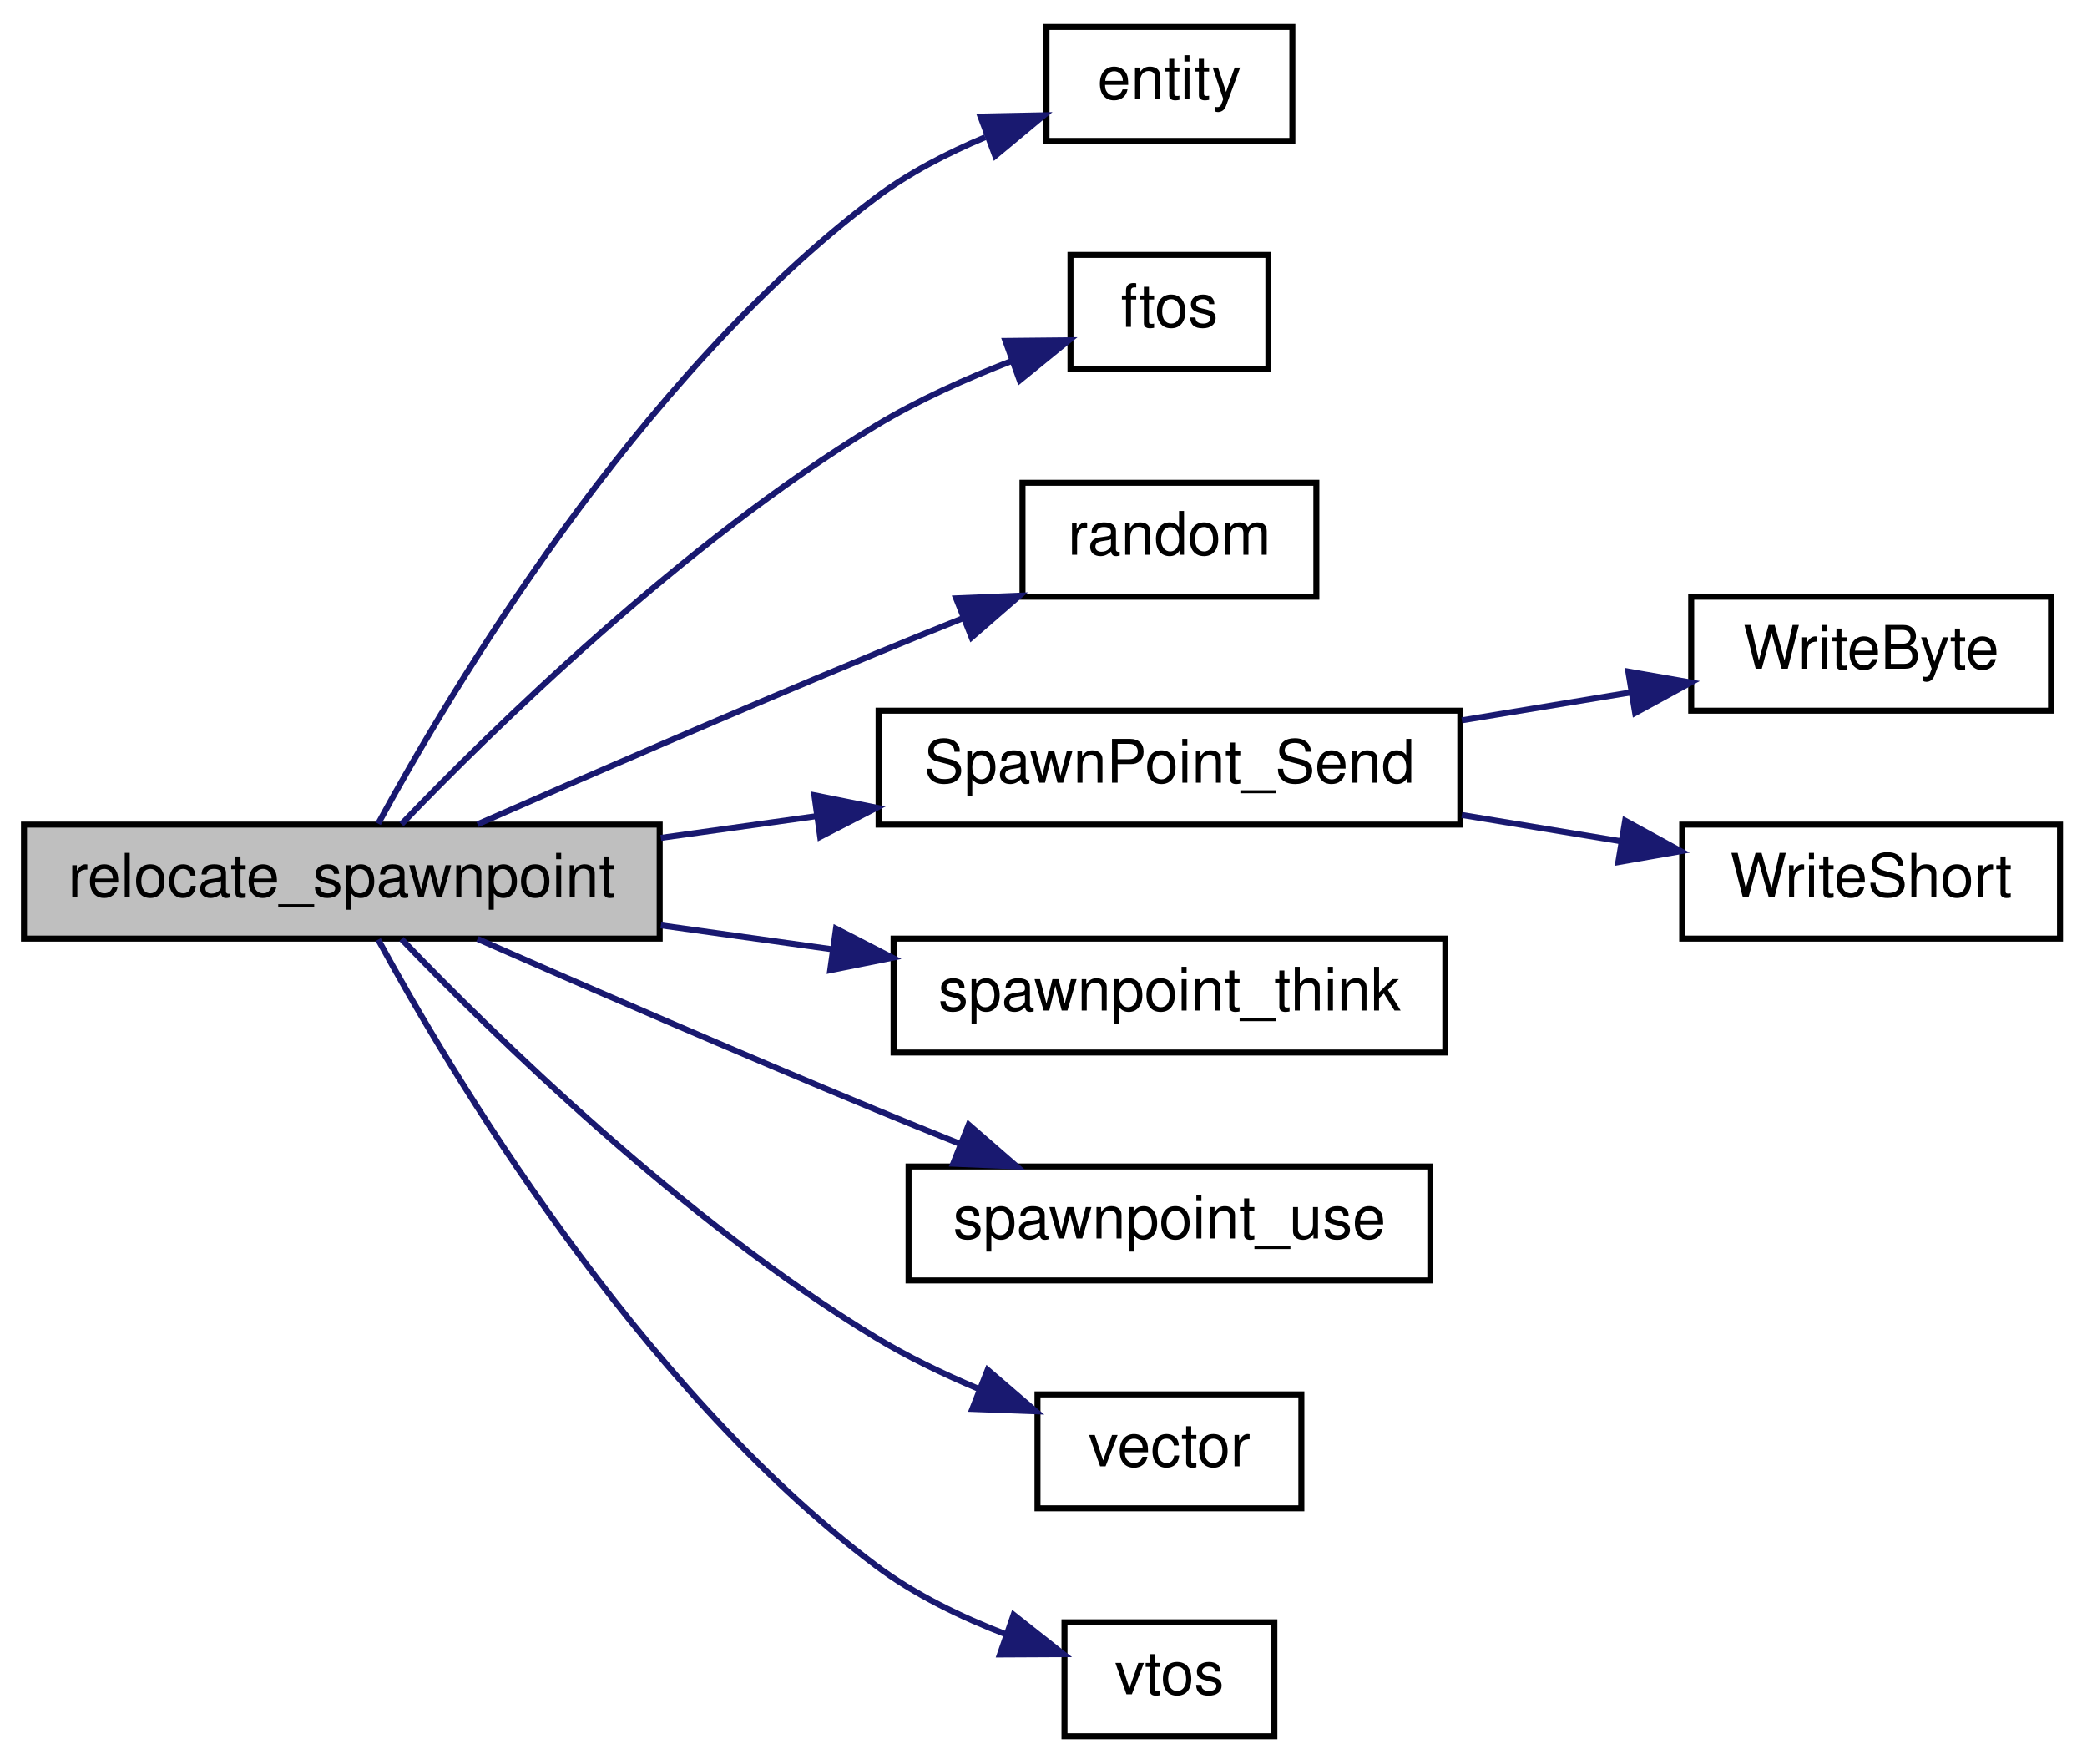
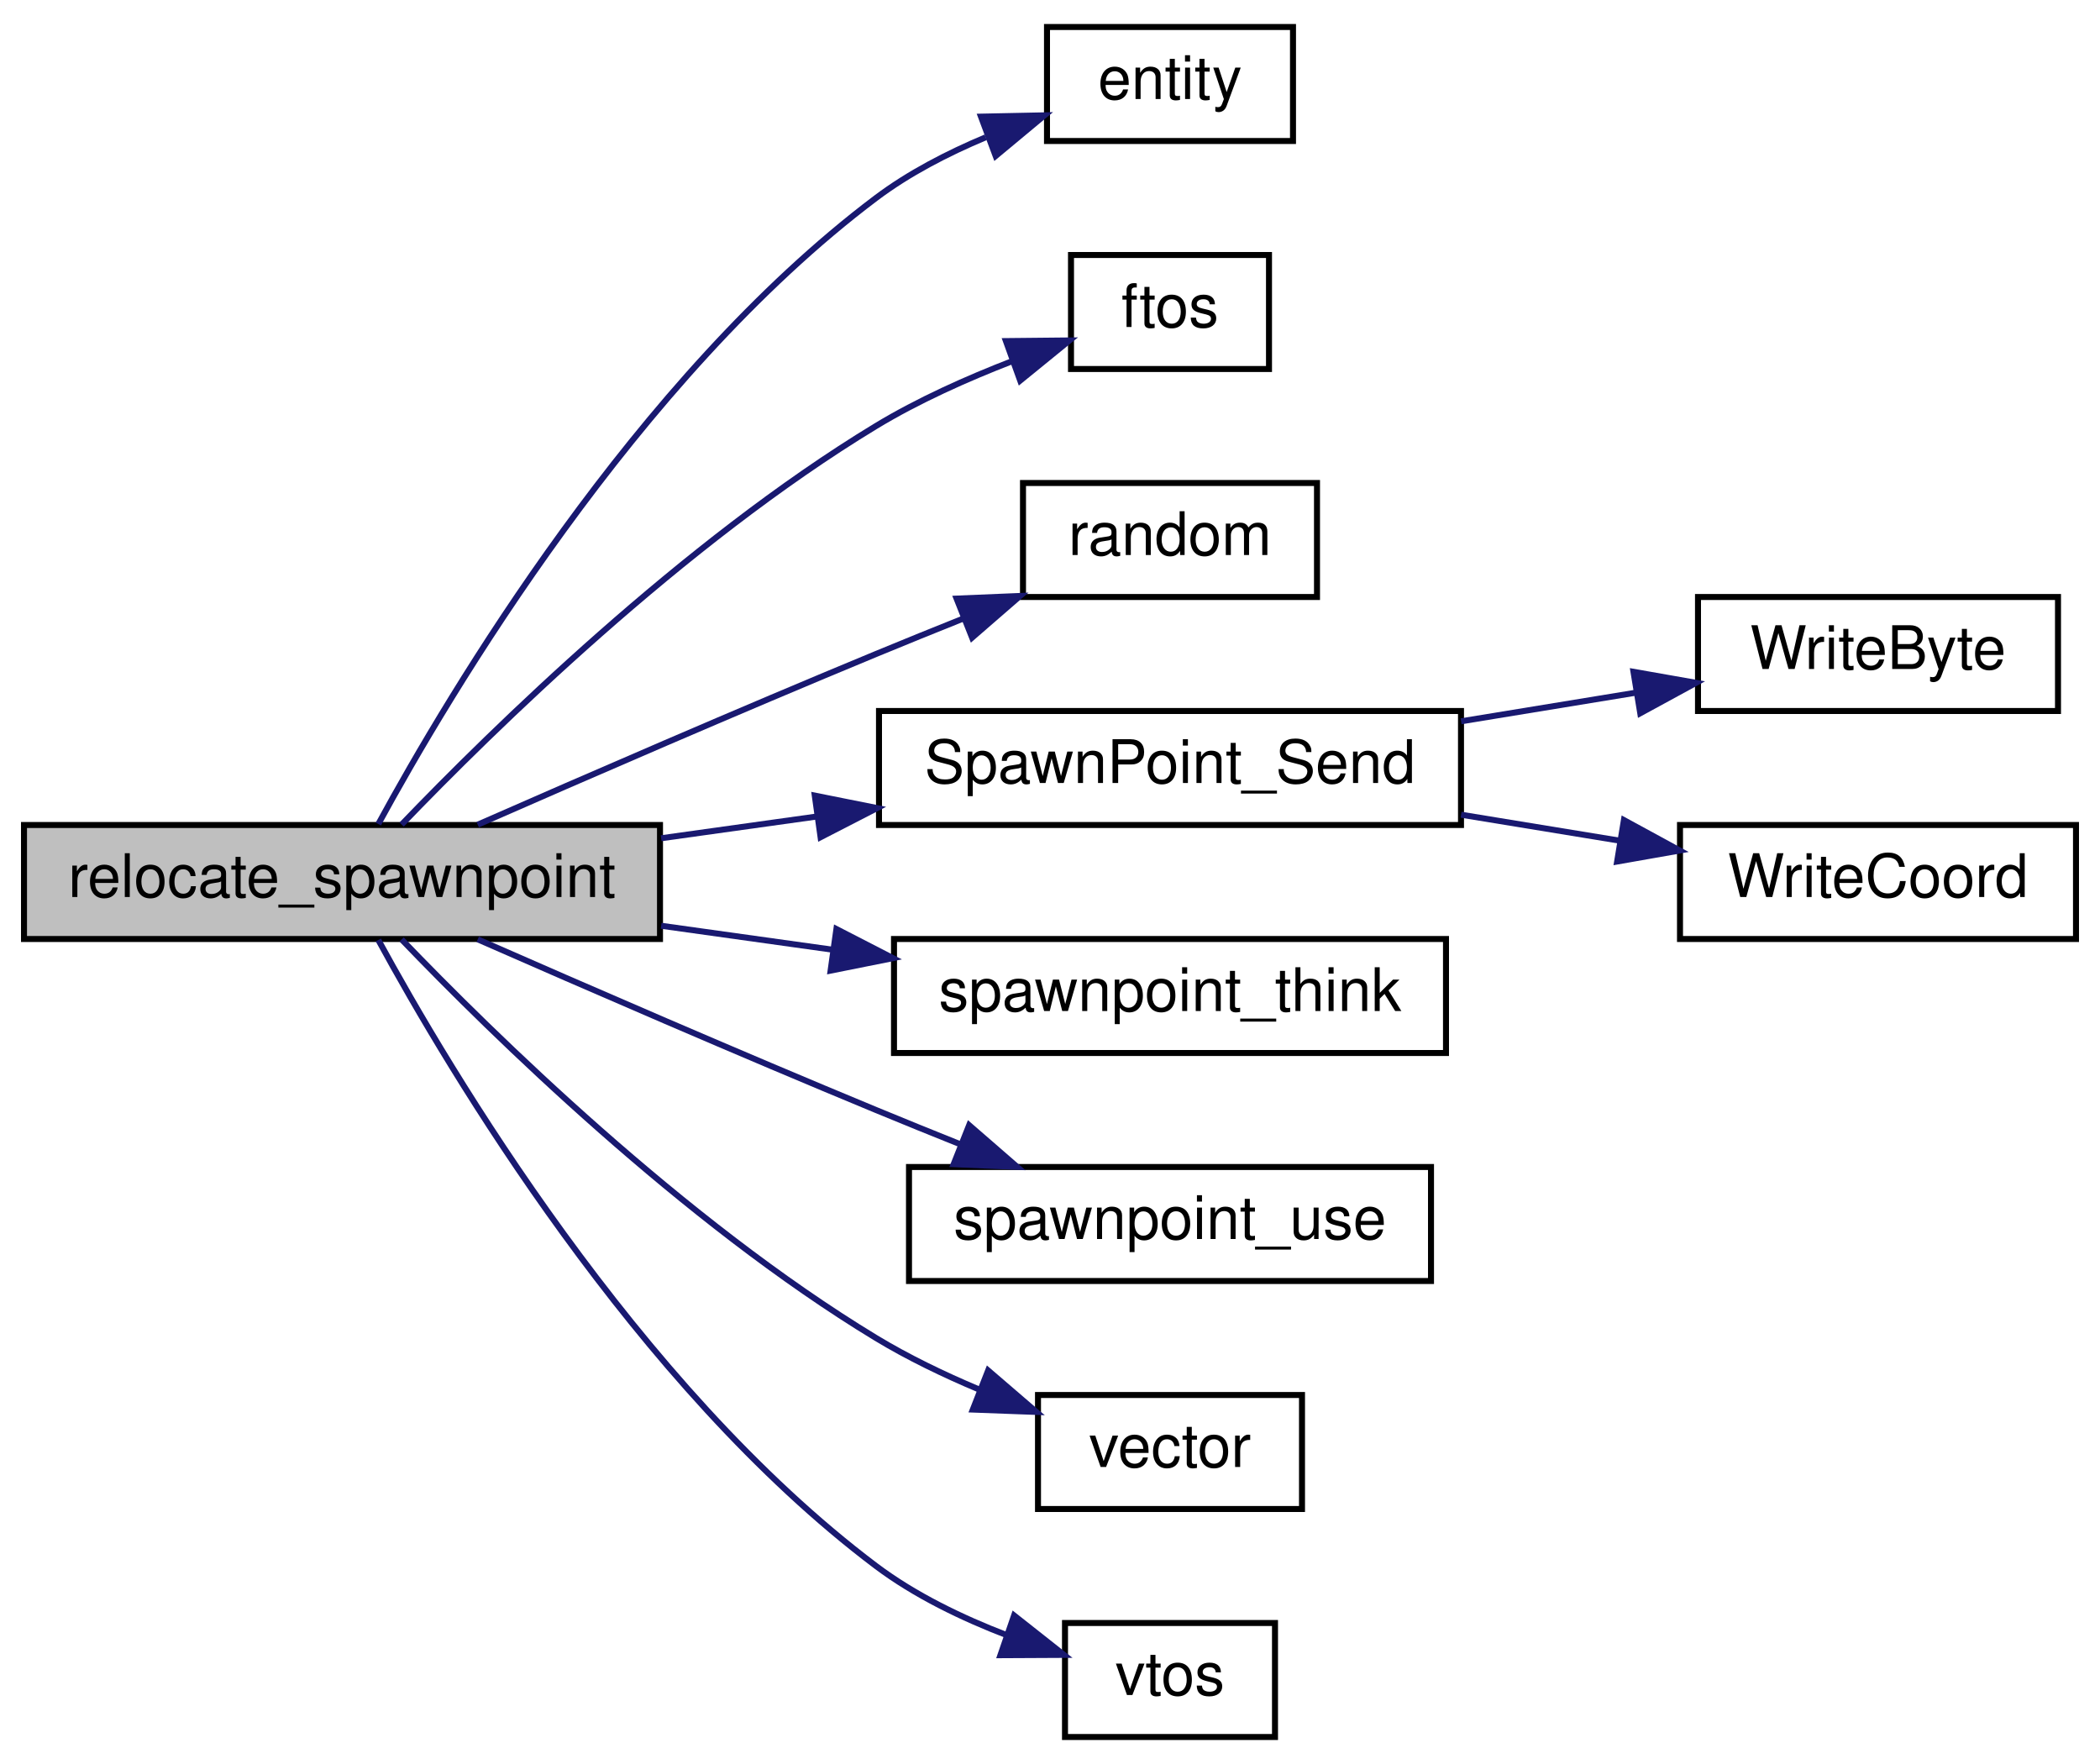
- <svg xmlns="http://www.w3.org/2000/svg" xmlns:xlink="http://www.w3.org/1999/xlink" width="348pt" height="294pt" viewBox="0.00 0.00 348.00 294.00">
+ <svg xmlns="http://www.w3.org/2000/svg" xmlns:xlink="http://www.w3.org/1999/xlink" width="350pt" height="294pt" viewBox="0.00 0.00 350.00 294.00">
  <g id="graph0" class="graph" transform="scale(1 1) rotate(0) translate(4 290)">
    <g id="node1" class="node">
      <polygon fill="#bfbfbf" stroke="black" points="0,-133.5 0,-152.5 106,-152.5 106,-133.5 0,-133.5" />
      <text text-anchor="middle" x="53" y="-140.5" font-family="Helvetica,sans-Serif" font-size="10.00">relocate_spawnpoint</text>
    </g>
    <g id="node2" class="node">
      <g id="a_node2">
        <a xlink:href="../../d5/df2/common_2util_8qh.html#ac5ad73cc4800e309d3b5a9147d1ce43f" target="_top" xlink:title="entity">
          <polygon fill="none" stroke="black" points="170.5,-266.5 170.5,-285.5 211.5,-285.5 211.5,-266.5 170.5,-266.5" />
          <text text-anchor="middle" x="191" y="-273.5" font-family="Helvetica,sans-Serif" font-size="10.00">entity</text>
        </a>
      </g>
    </g>
    <g id="edge1" class="edge">
      <path fill="none" stroke="midnightblue" d="M59.055,-152.662C70.809,-174.265 102.046,-226.931 142,-257 147.451,-261.103 153.905,-264.445 160.283,-267.117" />
      <polygon fill="midnightblue" stroke="midnightblue" points="159.495,-270.559 170.088,-270.777 161.943,-264.001 159.495,-270.559" />
    </g>
    <g id="node3" class="node">
      <g id="a_node3">
        <a xlink:href="../../d8/de2/menudefs_8qc.html#abbb0d86741e0056b6c04f7280c185d76" target="_top" xlink:title="ftos">
          <polygon fill="none" stroke="black" points="174.5,-228.5 174.5,-247.5 207.5,-247.5 207.5,-228.5 174.5,-228.5" />
          <text text-anchor="middle" x="191" y="-235.5" font-family="Helvetica,sans-Serif" font-size="10.00">ftos</text>
        </a>
      </g>
    </g>
    <g id="edge2" class="edge">
      <path fill="none" stroke="midnightblue" d="M62.937,-152.576C77.983,-168.242 109.885,-199.547 142,-219 149.036,-223.262 157.196,-226.91 164.771,-229.837" />
      <polygon fill="midnightblue" stroke="midnightblue" points="163.652,-233.154 174.247,-233.259 166.031,-226.57 163.652,-233.154" />
    </g>
    <g id="node4" class="node">
      <g id="a_node4">
        <a xlink:href="../../d8/de2/menudefs_8qc.html#a663ea6aa3c4923b3e065cf91cc319f1b" target="_top" xlink:title="random">
          <polygon fill="none" stroke="black" points="166.5,-190.5 166.5,-209.5 215.5,-209.5 215.5,-190.5 166.5,-190.5" />
          <text text-anchor="middle" x="191" y="-197.5" font-family="Helvetica,sans-Serif" font-size="10.00">random</text>
        </a>
      </g>
    </g>
    <g id="edge3" class="edge">
      <path fill="none" stroke="midnightblue" d="M75.62,-152.556C93.385,-160.355 119.242,-171.585 142,-181 146.744,-182.963 151.768,-184.998 156.709,-186.976" />
      <polygon fill="midnightblue" stroke="midnightblue" points="155.429,-190.233 166.015,-190.673 158.014,-183.728 155.429,-190.233" />
    </g>
    <g id="node5" class="node">
      <g id="a_node5">
        <a xlink:href="../../d0/d41/spawnpoints_8qc.html#ae47757443ac52584f873fc96e53c756c" target="_top" xlink:title="SpawnPoint_Send">
          <polygon fill="none" stroke="black" points="142.5,-152.5 142.5,-171.5 239.5,-171.5 239.5,-152.5 142.5,-152.5" />
          <text text-anchor="middle" x="191" y="-159.5" font-family="Helvetica,sans-Serif" font-size="10.00">SpawnPoint_Send</text>
        </a>
      </g>
    </g>
    <g id="edge4" class="edge">
      <path fill="none" stroke="midnightblue" d="M106.192,-150.292C114.699,-151.48 123.555,-152.717 132.187,-153.923" />
      <polygon fill="midnightblue" stroke="midnightblue" points="131.795,-157.402 142.183,-155.32 132.763,-150.47 131.795,-157.402" />
    </g>
    <g id="node8" class="node">
      <g id="a_node8">
        <a xlink:href="../../d0/d41/spawnpoints_8qc.html#a9653a886a67263d567fdfd0769189243" target="_top" xlink:title="spawnpoint_think">
          <polygon fill="none" stroke="black" points="145,-114.5 145,-133.5 237,-133.5 237,-114.5 145,-114.5" />
          <text text-anchor="middle" x="191" y="-121.5" font-family="Helvetica,sans-Serif" font-size="10.00">spawnpoint_think</text>
        </a>
      </g>
    </g>
    <g id="edge7" class="edge">
      <path fill="none" stroke="midnightblue" d="M106.192,-135.708C115.544,-134.402 125.318,-133.036 134.752,-131.718" />
      <polygon fill="midnightblue" stroke="midnightblue" points="135.401,-135.162 144.82,-130.312 134.432,-128.229 135.401,-135.162" />
    </g>
    <g id="node9" class="node">
      <g id="a_node9">
        <a xlink:href="../../d0/d41/spawnpoints_8qc.html#a1677a3b258ec3923749405581a961772" target="_top" xlink:title="spawnpoint_use">
          <polygon fill="none" stroke="black" points="147.5,-76.5 147.5,-95.5 234.5,-95.5 234.5,-76.5 147.5,-76.5" />
          <text text-anchor="middle" x="191" y="-83.5" font-family="Helvetica,sans-Serif" font-size="10.00">spawnpoint_use</text>
        </a>
      </g>
    </g>
    <g id="edge8" class="edge">
      <path fill="none" stroke="midnightblue" d="M75.62,-133.444C93.385,-125.645 119.242,-114.415 142,-105 146.524,-103.128 151.303,-101.19 156.021,-99.3" />
      <polygon fill="midnightblue" stroke="midnightblue" points="157.524,-102.469 165.523,-95.521 154.937,-95.964 157.524,-102.469" />
    </g>
    <g id="node10" class="node">
      <g id="a_node10">
        <a xlink:href="../../d4/d0c/csprogsdefs_8qc.html#a4f0b78b1785821ba47129edb68e70f9e" target="_top" xlink:title="vector">
          <polygon fill="none" stroke="black" points="169,-38.5 169,-57.5 213,-57.5 213,-38.5 169,-38.5" />
          <text text-anchor="middle" x="191" y="-45.5" font-family="Helvetica,sans-Serif" font-size="10.00">vector</text>
        </a>
      </g>
    </g>
    <g id="edge9" class="edge">
      <path fill="none" stroke="midnightblue" d="M62.937,-133.424C77.983,-117.758 109.885,-86.453 142,-67 147.304,-63.787 153.247,-60.923 159.096,-58.454" />
      <polygon fill="midnightblue" stroke="midnightblue" points="160.69,-61.589 168.722,-54.68 158.134,-55.072 160.69,-61.589" />
    </g>
    <g id="node11" class="node">
      <g id="a_node11">
        <a xlink:href="../../d8/de2/menudefs_8qc.html#ab0df318f2dece7f798ff4061cd67f9d2" target="_top" xlink:title="vtos">
          <polygon fill="none" stroke="black" points="173.5,-0.5 173.5,-19.5 208.5,-19.5 208.5,-0.5 173.5,-0.5" />
          <text text-anchor="middle" x="191" y="-7.5" font-family="Helvetica,sans-Serif" font-size="10.00">vtos</text>
        </a>
      </g>
    </g>
    <g id="edge10" class="edge">
      <path fill="none" stroke="midnightblue" d="M59.055,-133.338C70.809,-111.735 102.046,-59.069 142,-29 148.473,-24.128 156.359,-20.328 163.853,-17.451" />
      <polygon fill="midnightblue" stroke="midnightblue" points="165.014,-20.753 173.328,-14.186 162.733,-14.134 165.014,-20.753" />
    </g>
    <g id="node6" class="node">
      <g id="a_node6">
        <a xlink:href="../../d8/de2/menudefs_8qc.html#abd23315350cd01304b6bd77c4c5c07e6" target="_top" xlink:title="WriteByte">
-           <polygon fill="none" stroke="black" points="278,-171.5 278,-190.5 338,-190.5 338,-171.5 278,-171.5" />
-           <text text-anchor="middle" x="308" y="-178.5" font-family="Helvetica,sans-Serif" font-size="10.00">WriteByte</text>
+           <polygon fill="none" stroke="black" points="279,-171.5 279,-190.5 339,-190.5 339,-171.5 279,-171.5" />
+           <text text-anchor="middle" x="309" y="-178.5" font-family="Helvetica,sans-Serif" font-size="10.00">WriteByte</text>
        </a>
      </g>
    </g>
    <g id="edge5" class="edge">
-       <path fill="none" stroke="midnightblue" d="M239.771,-169.893C249.187,-171.448 258.961,-173.063 268.044,-174.564" />
-       <polygon fill="midnightblue" stroke="midnightblue" points="267.512,-178.023 277.949,-176.2 268.654,-171.117 267.512,-178.023" />
+       <path fill="none" stroke="midnightblue" d="M239.516,-169.783C249.154,-171.361 259.191,-173.005 268.515,-174.533" />
+       <polygon fill="midnightblue" stroke="midnightblue" points="268.245,-178.035 278.679,-176.197 269.376,-171.127 268.245,-178.035" />
    </g>
    <g id="node7" class="node">
      <g id="a_node7">
-         <a xlink:href="../../d8/de2/menudefs_8qc.html#a7bb594d808e357274edee331b5ed2d35" target="_top" xlink:title="WriteShort">
-           <polygon fill="none" stroke="black" points="276.5,-133.5 276.5,-152.5 339.5,-152.5 339.5,-133.5 276.5,-133.5" />
-           <text text-anchor="middle" x="308" y="-140.5" font-family="Helvetica,sans-Serif" font-size="10.00">WriteShort</text>
+         <a xlink:href="../../d8/de2/menudefs_8qc.html#aa8c03f058fec0c574e1bba13327f5a5b" target="_top" xlink:title="WriteCoord">
+           <polygon fill="none" stroke="black" points="276,-133.5 276,-152.5 342,-152.5 342,-133.5 276,-133.5" />
+           <text text-anchor="middle" x="309" y="-140.5" font-family="Helvetica,sans-Serif" font-size="10.00">WriteCoord</text>
        </a>
      </g>
    </g>
    <g id="edge6" class="edge">
-       <path fill="none" stroke="midnightblue" d="M239.771,-154.107C248.546,-152.658 257.632,-151.157 266.179,-149.744" />
-       <polygon fill="midnightblue" stroke="midnightblue" points="266.986,-153.159 276.281,-148.075 265.844,-146.252 266.986,-153.159" />
+       <path fill="none" stroke="midnightblue" d="M239.516,-154.217C248.235,-152.789 257.28,-151.308 265.829,-149.907" />
+       <polygon fill="midnightblue" stroke="midnightblue" points="266.652,-153.319 275.955,-148.249 265.52,-146.411 266.652,-153.319" />
    </g>
  </g>
</svg>
